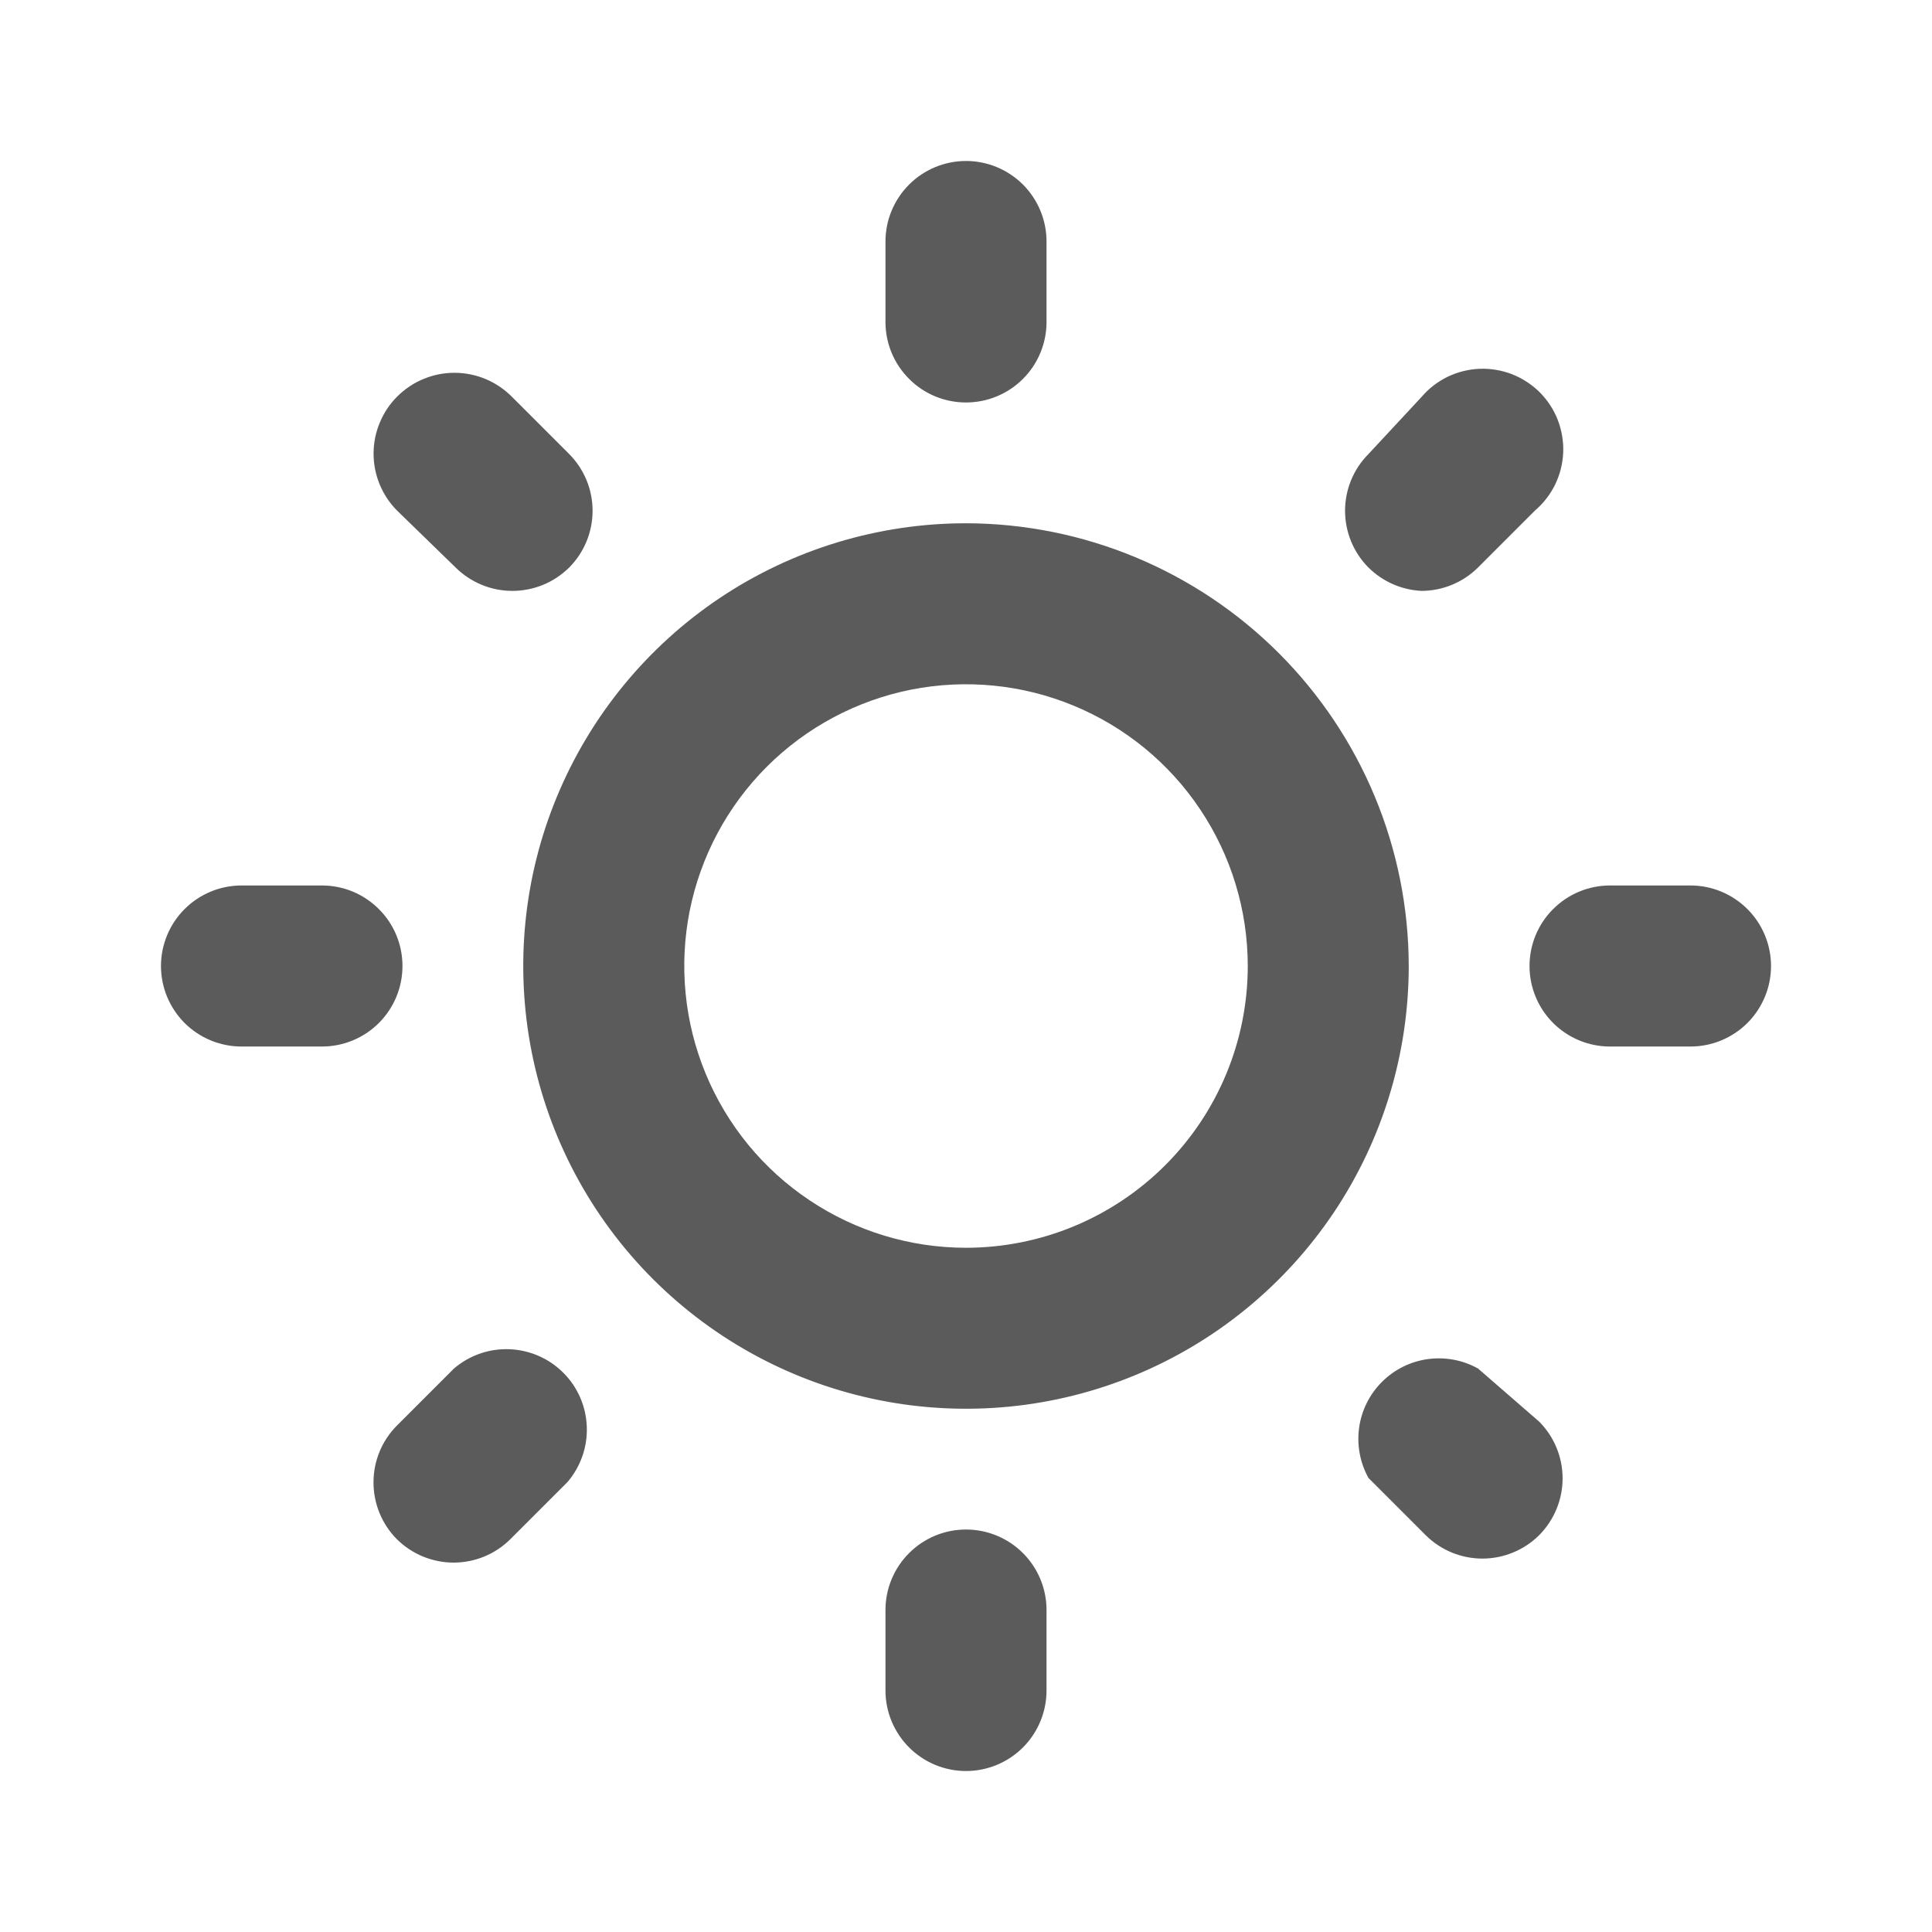
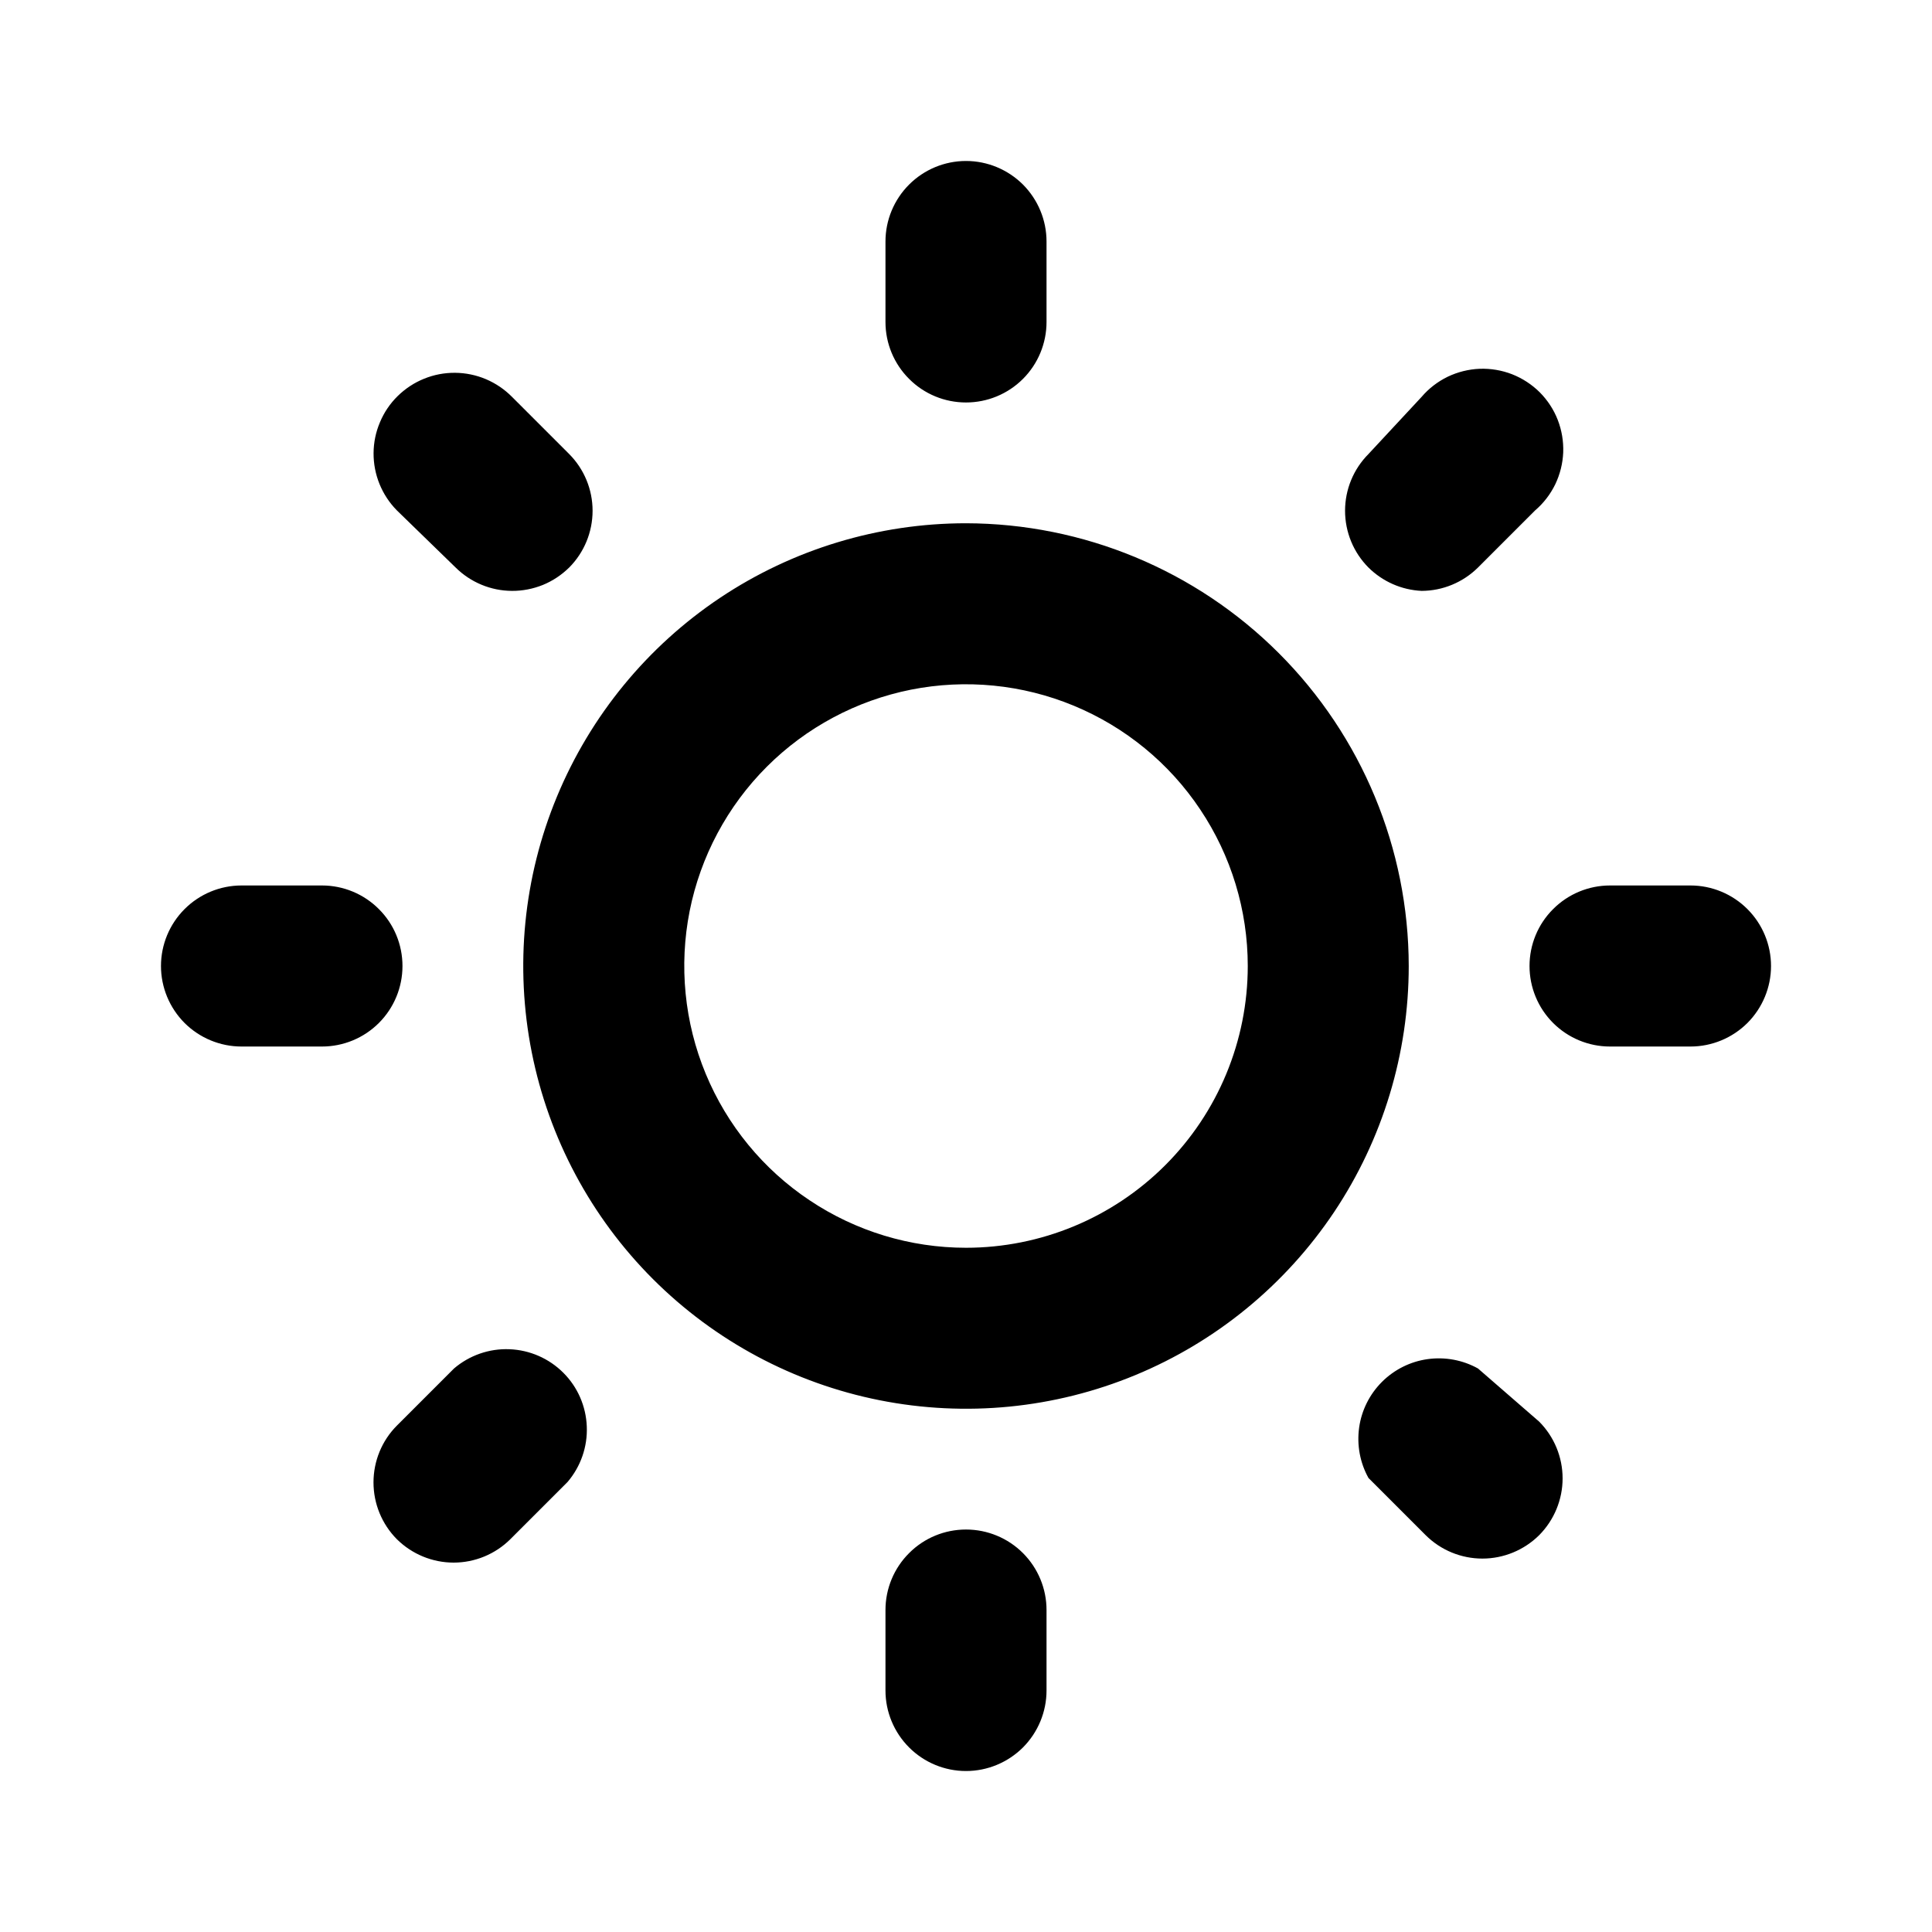
<svg xmlns="http://www.w3.org/2000/svg" width="25" height="25" viewBox="0 0 25 25" fill="none">
-   <path d="M5.208 12.5C5.208 12.224 5.099 11.959 4.903 11.764C4.708 11.568 4.443 11.458 4.167 11.458H3.125C2.849 11.458 2.584 11.568 2.388 11.764C2.193 11.959 2.083 12.224 2.083 12.5C2.083 12.776 2.193 13.041 2.388 13.237C2.584 13.432 2.849 13.542 3.125 13.542H4.167C4.443 13.542 4.708 13.432 4.903 13.237C5.099 13.041 5.208 12.776 5.208 12.5ZM5.875 17.708L5.135 18.448C4.941 18.643 4.833 18.907 4.833 19.182C4.833 19.457 4.941 19.721 5.135 19.917C5.331 20.111 5.595 20.22 5.87 20.22C6.145 20.22 6.409 20.111 6.604 19.917L7.344 19.177C7.514 18.978 7.604 18.721 7.593 18.459C7.583 18.197 7.475 17.948 7.289 17.763C7.104 17.578 6.855 17.469 6.593 17.459C6.331 17.448 6.074 17.538 5.875 17.708ZM12.5 5.208C12.776 5.208 13.041 5.099 13.237 4.903C13.432 4.708 13.542 4.443 13.542 4.167V3.125C13.542 2.849 13.432 2.584 13.237 2.388C13.041 2.193 12.776 2.083 12.5 2.083C12.224 2.083 11.959 2.193 11.764 2.388C11.568 2.584 11.458 2.849 11.458 3.125V4.167C11.458 4.443 11.568 4.708 11.764 4.903C11.959 5.099 12.224 5.208 12.5 5.208ZM18.396 7.646C18.669 7.645 18.931 7.536 19.125 7.344L19.865 6.604C19.974 6.511 20.062 6.396 20.125 6.267C20.187 6.137 20.222 5.997 20.228 5.853C20.233 5.71 20.209 5.567 20.157 5.433C20.105 5.299 20.025 5.178 19.924 5.076C19.822 4.975 19.701 4.896 19.567 4.843C19.433 4.791 19.29 4.767 19.147 4.772C19.003 4.778 18.863 4.813 18.733 4.875C18.604 4.938 18.489 5.026 18.396 5.135L17.708 5.875C17.514 6.07 17.405 6.334 17.405 6.609C17.405 6.885 17.514 7.149 17.708 7.344C17.892 7.526 18.137 7.634 18.396 7.646ZM5.896 7.344C6.09 7.536 6.352 7.645 6.625 7.646C6.762 7.647 6.898 7.62 7.025 7.569C7.152 7.517 7.267 7.44 7.365 7.344C7.559 7.149 7.668 6.885 7.668 6.609C7.668 6.334 7.559 6.07 7.365 5.875L6.625 5.135C6.529 5.038 6.414 4.96 6.287 4.906C6.161 4.853 6.025 4.825 5.888 4.824C5.75 4.823 5.614 4.849 5.487 4.901C5.36 4.952 5.244 5.029 5.146 5.125C5.048 5.221 4.97 5.336 4.917 5.463C4.863 5.589 4.835 5.725 4.834 5.862C4.832 6.14 4.941 6.407 5.135 6.604L5.896 7.344ZM21.875 11.458H20.833C20.557 11.458 20.292 11.568 20.097 11.764C19.901 11.959 19.792 12.224 19.792 12.5C19.792 12.776 19.901 13.041 20.097 13.237C20.292 13.432 20.557 13.542 20.833 13.542H21.875C22.151 13.542 22.416 13.432 22.612 13.237C22.807 13.041 22.917 12.776 22.917 12.5C22.917 12.224 22.807 11.959 22.612 11.764C22.416 11.568 22.151 11.458 21.875 11.458ZM19.125 17.708C18.927 17.598 18.699 17.556 18.474 17.587C18.25 17.618 18.042 17.722 17.882 17.882C17.722 18.042 17.618 18.25 17.587 18.474C17.556 18.699 17.598 18.927 17.708 19.125L18.448 19.865C18.643 20.059 18.907 20.168 19.182 20.168C19.457 20.168 19.721 20.059 19.917 19.865C20.111 19.669 20.22 19.405 20.22 19.13C20.22 18.855 20.111 18.591 19.917 18.396L19.125 17.708ZM12.5 6.771C11.367 6.771 10.259 7.107 9.317 7.736C8.375 8.366 7.641 9.261 7.207 10.308C6.773 11.354 6.66 12.506 6.881 13.618C7.102 14.729 7.648 15.75 8.449 16.551C9.25 17.352 10.271 17.898 11.382 18.119C12.494 18.34 13.646 18.227 14.693 17.793C15.739 17.36 16.634 16.625 17.264 15.683C17.893 14.741 18.229 13.633 18.229 12.5C18.227 10.981 17.622 9.526 16.548 8.452C15.474 7.378 14.019 6.774 12.5 6.771ZM12.5 16.146C11.779 16.146 11.074 15.932 10.475 15.531C9.875 15.131 9.408 14.561 9.132 13.895C8.856 13.229 8.784 12.496 8.924 11.789C9.065 11.082 9.412 10.432 9.922 9.922C10.432 9.412 11.082 9.065 11.789 8.924C12.496 8.784 13.229 8.856 13.895 9.132C14.561 9.408 15.131 9.875 15.531 10.475C15.932 11.074 16.146 11.779 16.146 12.5C16.146 13.467 15.762 14.394 15.078 15.078C14.394 15.762 13.467 16.146 12.5 16.146ZM12.5 19.792C12.224 19.792 11.959 19.901 11.764 20.097C11.568 20.292 11.458 20.557 11.458 20.833V21.875C11.458 22.151 11.568 22.416 11.764 22.612C11.959 22.807 12.224 22.917 12.5 22.917C12.776 22.917 13.041 22.807 13.237 22.612C13.432 22.416 13.542 22.151 13.542 21.875V20.833C13.542 20.557 13.432 20.292 13.237 20.097C13.041 19.901 12.776 19.792 12.5 19.792Z" fill="#5B5B5B" />
+   <path d="M5.208 12.5C5.208 12.224 5.099 11.959 4.903 11.764C4.708 11.568 4.443 11.458 4.167 11.458H3.125C2.849 11.458 2.584 11.568 2.388 11.764C2.193 11.959 2.083 12.224 2.083 12.5C2.083 12.776 2.193 13.041 2.388 13.237C2.584 13.432 2.849 13.542 3.125 13.542H4.167C4.443 13.542 4.708 13.432 4.903 13.237C5.099 13.041 5.208 12.776 5.208 12.5ZM5.875 17.708L5.135 18.448C4.941 18.643 4.833 18.907 4.833 19.182C4.833 19.457 4.941 19.721 5.135 19.917C5.331 20.111 5.595 20.22 5.87 20.22C6.145 20.22 6.409 20.111 6.604 19.917L7.344 19.177C7.514 18.978 7.604 18.721 7.593 18.459C7.583 18.197 7.475 17.948 7.289 17.763C7.104 17.578 6.855 17.469 6.593 17.459C6.331 17.448 6.074 17.538 5.875 17.708ZM12.5 5.208C12.776 5.208 13.041 5.099 13.237 4.903C13.432 4.708 13.542 4.443 13.542 4.167V3.125C13.542 2.849 13.432 2.584 13.237 2.388C13.041 2.193 12.776 2.083 12.5 2.083C12.224 2.083 11.959 2.193 11.764 2.388C11.568 2.584 11.458 2.849 11.458 3.125V4.167C11.458 4.443 11.568 4.708 11.764 4.903C11.959 5.099 12.224 5.208 12.5 5.208ZM18.396 7.646C18.669 7.645 18.931 7.536 19.125 7.344L19.865 6.604C19.974 6.511 20.062 6.396 20.125 6.267C20.187 6.137 20.222 5.997 20.228 5.853C20.233 5.71 20.209 5.567 20.157 5.433C20.105 5.299 20.025 5.178 19.924 5.076C19.822 4.975 19.701 4.896 19.567 4.843C19.433 4.791 19.29 4.767 19.147 4.772C19.003 4.778 18.863 4.813 18.733 4.875C18.604 4.938 18.489 5.026 18.396 5.135L17.708 5.875C17.514 6.07 17.405 6.334 17.405 6.609C17.405 6.885 17.514 7.149 17.708 7.344C17.892 7.526 18.137 7.634 18.396 7.646ZM5.896 7.344C6.09 7.536 6.352 7.645 6.625 7.646C6.762 7.647 6.898 7.62 7.025 7.569C7.152 7.517 7.267 7.44 7.365 7.344C7.559 7.149 7.668 6.885 7.668 6.609C7.668 6.334 7.559 6.07 7.365 5.875L6.625 5.135C6.529 5.038 6.414 4.96 6.287 4.906C6.161 4.853 6.025 4.825 5.888 4.824C5.75 4.823 5.614 4.849 5.487 4.901C5.36 4.952 5.244 5.029 5.146 5.125C5.048 5.221 4.97 5.336 4.917 5.463C4.863 5.589 4.835 5.725 4.834 5.862C4.832 6.14 4.941 6.407 5.135 6.604L5.896 7.344ZM21.875 11.458H20.833C20.557 11.458 20.292 11.568 20.097 11.764C19.901 11.959 19.792 12.224 19.792 12.5C19.792 12.776 19.901 13.041 20.097 13.237C20.292 13.432 20.557 13.542 20.833 13.542H21.875C22.151 13.542 22.416 13.432 22.612 13.237C22.807 13.041 22.917 12.776 22.917 12.5C22.917 12.224 22.807 11.959 22.612 11.764C22.416 11.568 22.151 11.458 21.875 11.458ZM19.125 17.708C18.927 17.598 18.699 17.556 18.474 17.587C18.25 17.618 18.042 17.722 17.882 17.882C17.722 18.042 17.618 18.25 17.587 18.474C17.556 18.699 17.598 18.927 17.708 19.125L18.448 19.865C18.643 20.059 18.907 20.168 19.182 20.168C19.457 20.168 19.721 20.059 19.917 19.865C20.111 19.669 20.22 19.405 20.22 19.13C20.22 18.855 20.111 18.591 19.917 18.396L19.125 17.708ZM12.5 6.771C11.367 6.771 10.259 7.107 9.317 7.736C8.375 8.366 7.641 9.261 7.207 10.308C6.773 11.354 6.66 12.506 6.881 13.618C7.102 14.729 7.648 15.75 8.449 16.551C9.25 17.352 10.271 17.898 11.382 18.119C12.494 18.34 13.646 18.227 14.693 17.793C15.739 17.36 16.634 16.625 17.264 15.683C17.893 14.741 18.229 13.633 18.229 12.5C18.227 10.981 17.622 9.526 16.548 8.452C15.474 7.378 14.019 6.774 12.5 6.771ZM12.5 16.146C11.779 16.146 11.074 15.932 10.475 15.531C9.875 15.131 9.408 14.561 9.132 13.895C8.856 13.229 8.784 12.496 8.924 11.789C9.065 11.082 9.412 10.432 9.922 9.922C10.432 9.412 11.082 9.065 11.789 8.924C12.496 8.784 13.229 8.856 13.895 9.132C14.561 9.408 15.131 9.875 15.531 10.475C15.932 11.074 16.146 11.779 16.146 12.5C16.146 13.467 15.762 14.394 15.078 15.078C14.394 15.762 13.467 16.146 12.5 16.146ZM12.5 19.792C12.224 19.792 11.959 19.901 11.764 20.097C11.568 20.292 11.458 20.557 11.458 20.833V21.875C11.458 22.151 11.568 22.416 11.764 22.612C11.959 22.807 12.224 22.917 12.5 22.917C12.776 22.917 13.041 22.807 13.237 22.612C13.432 22.416 13.542 22.151 13.542 21.875V20.833C13.542 20.557 13.432 20.292 13.237 20.097C13.041 19.901 12.776 19.792 12.5 19.792Z" fill="currentColor" />
</svg>
